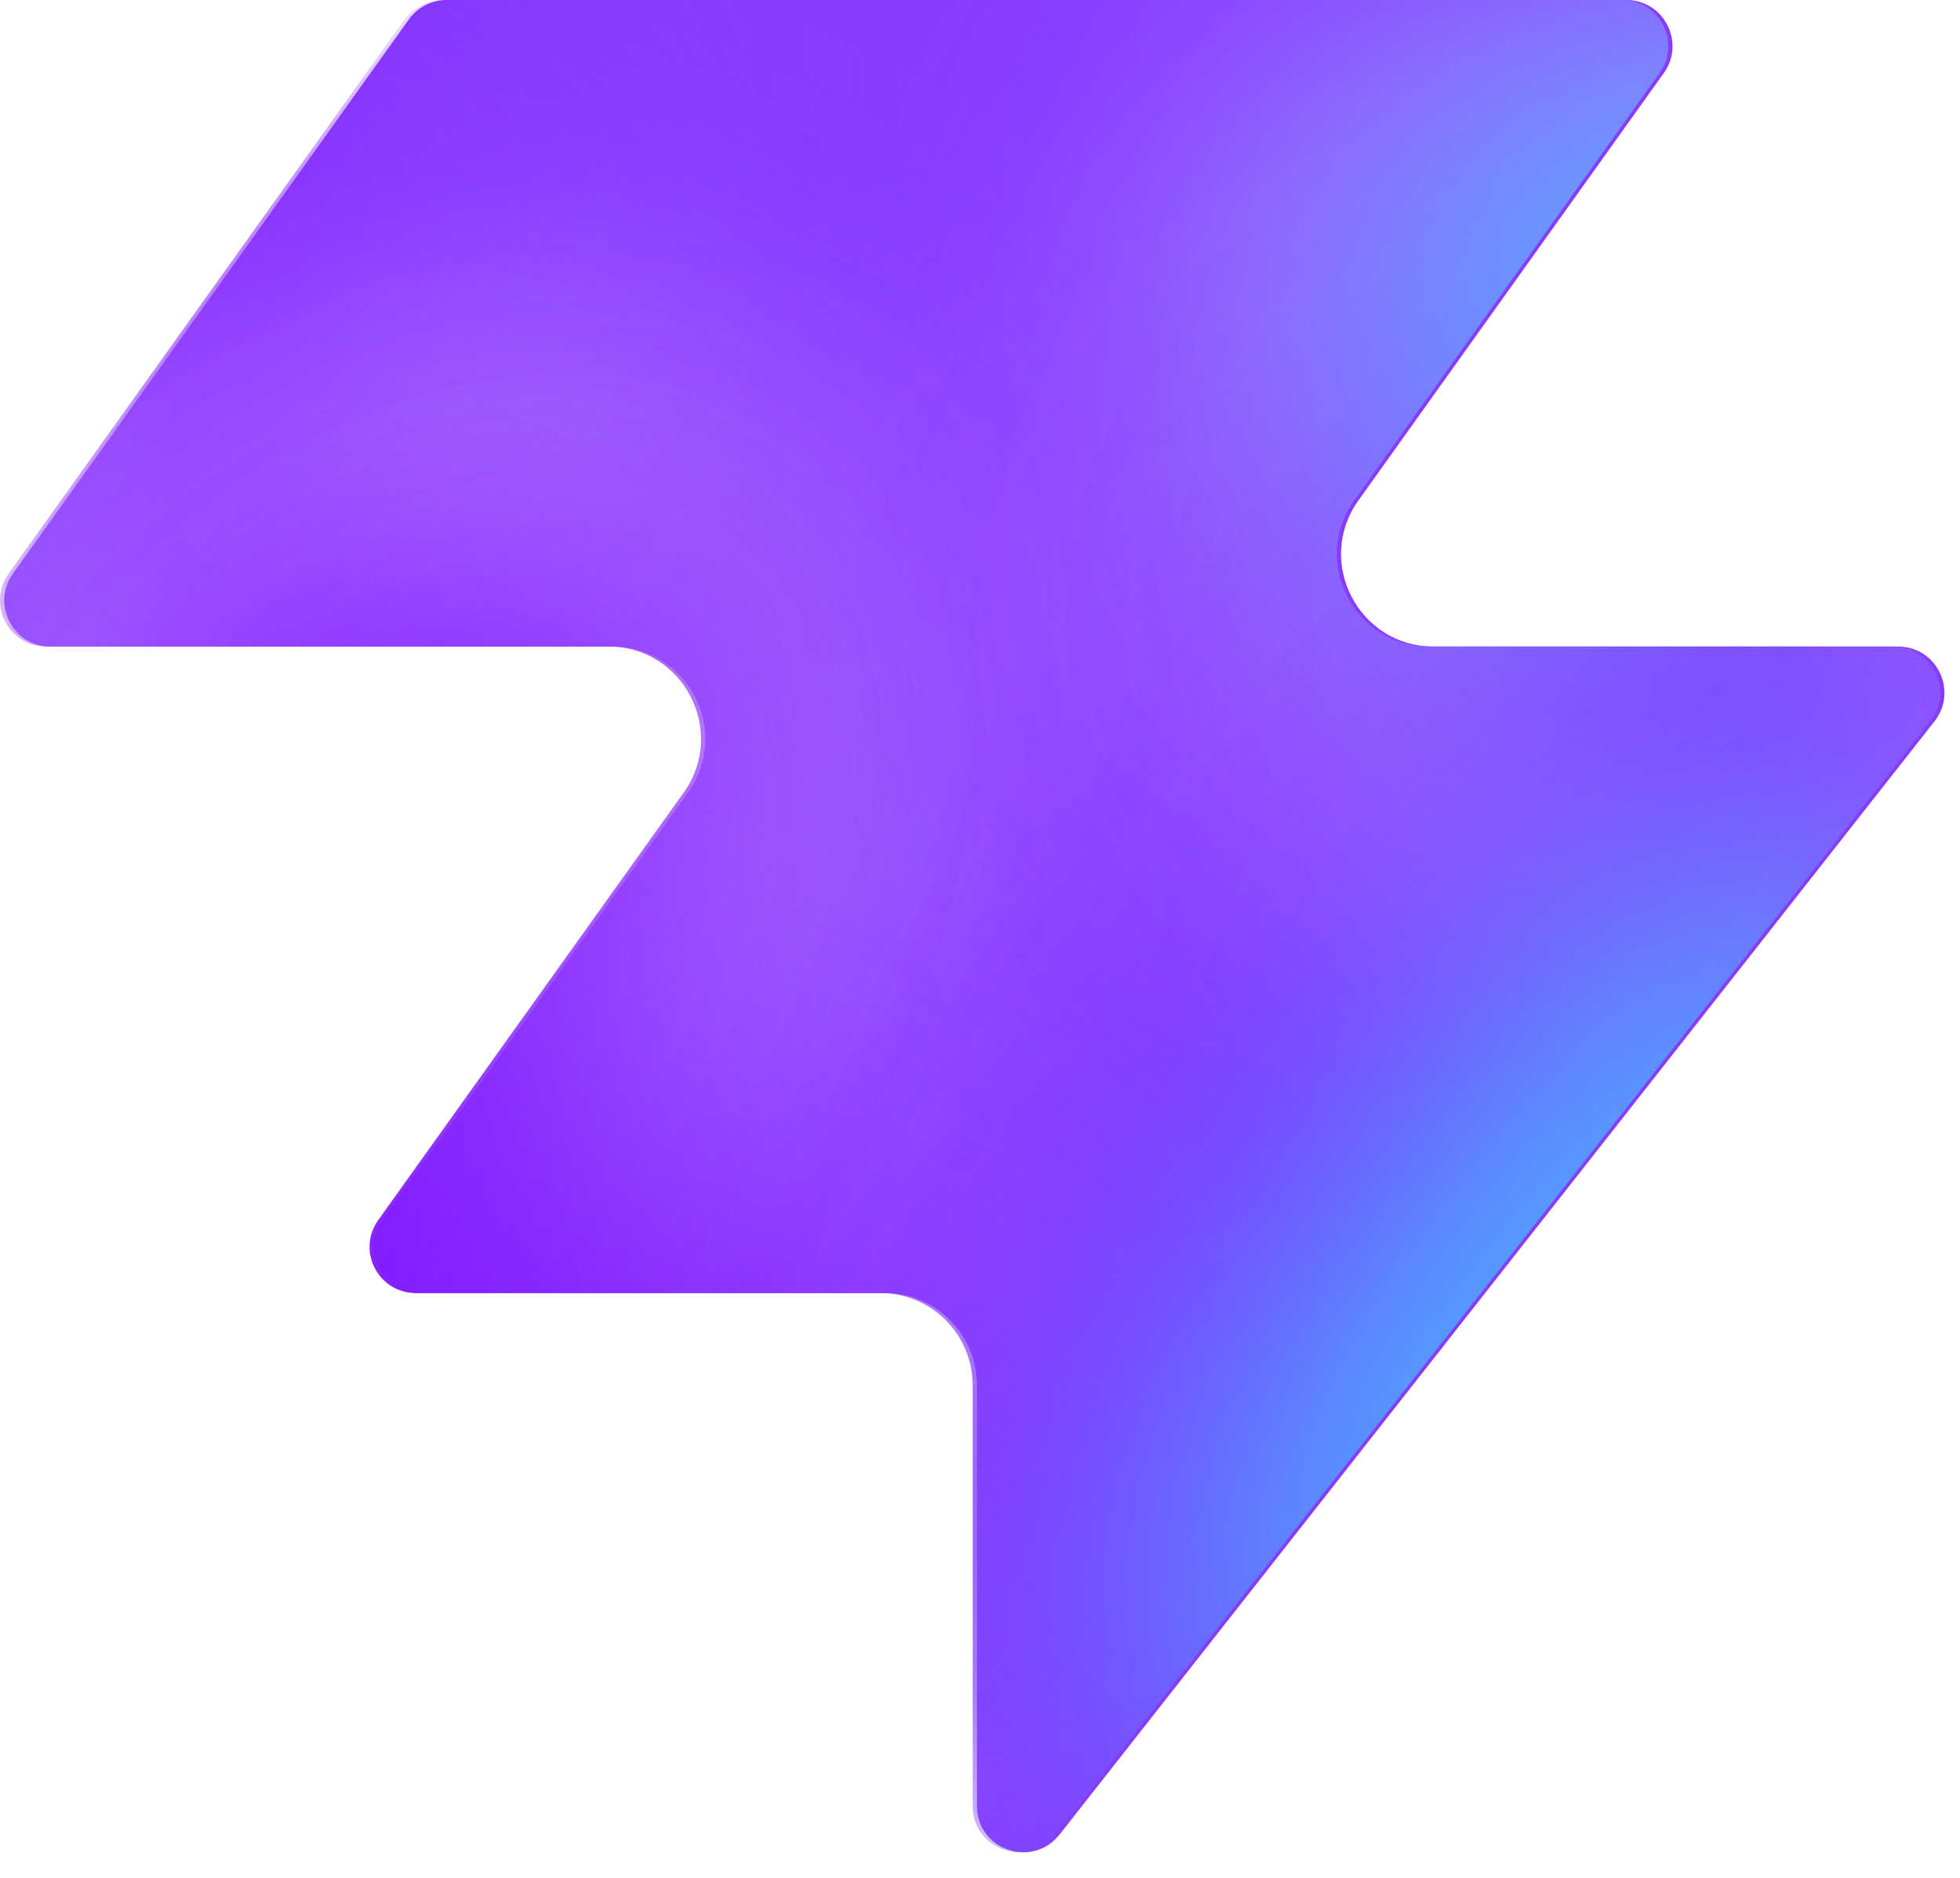
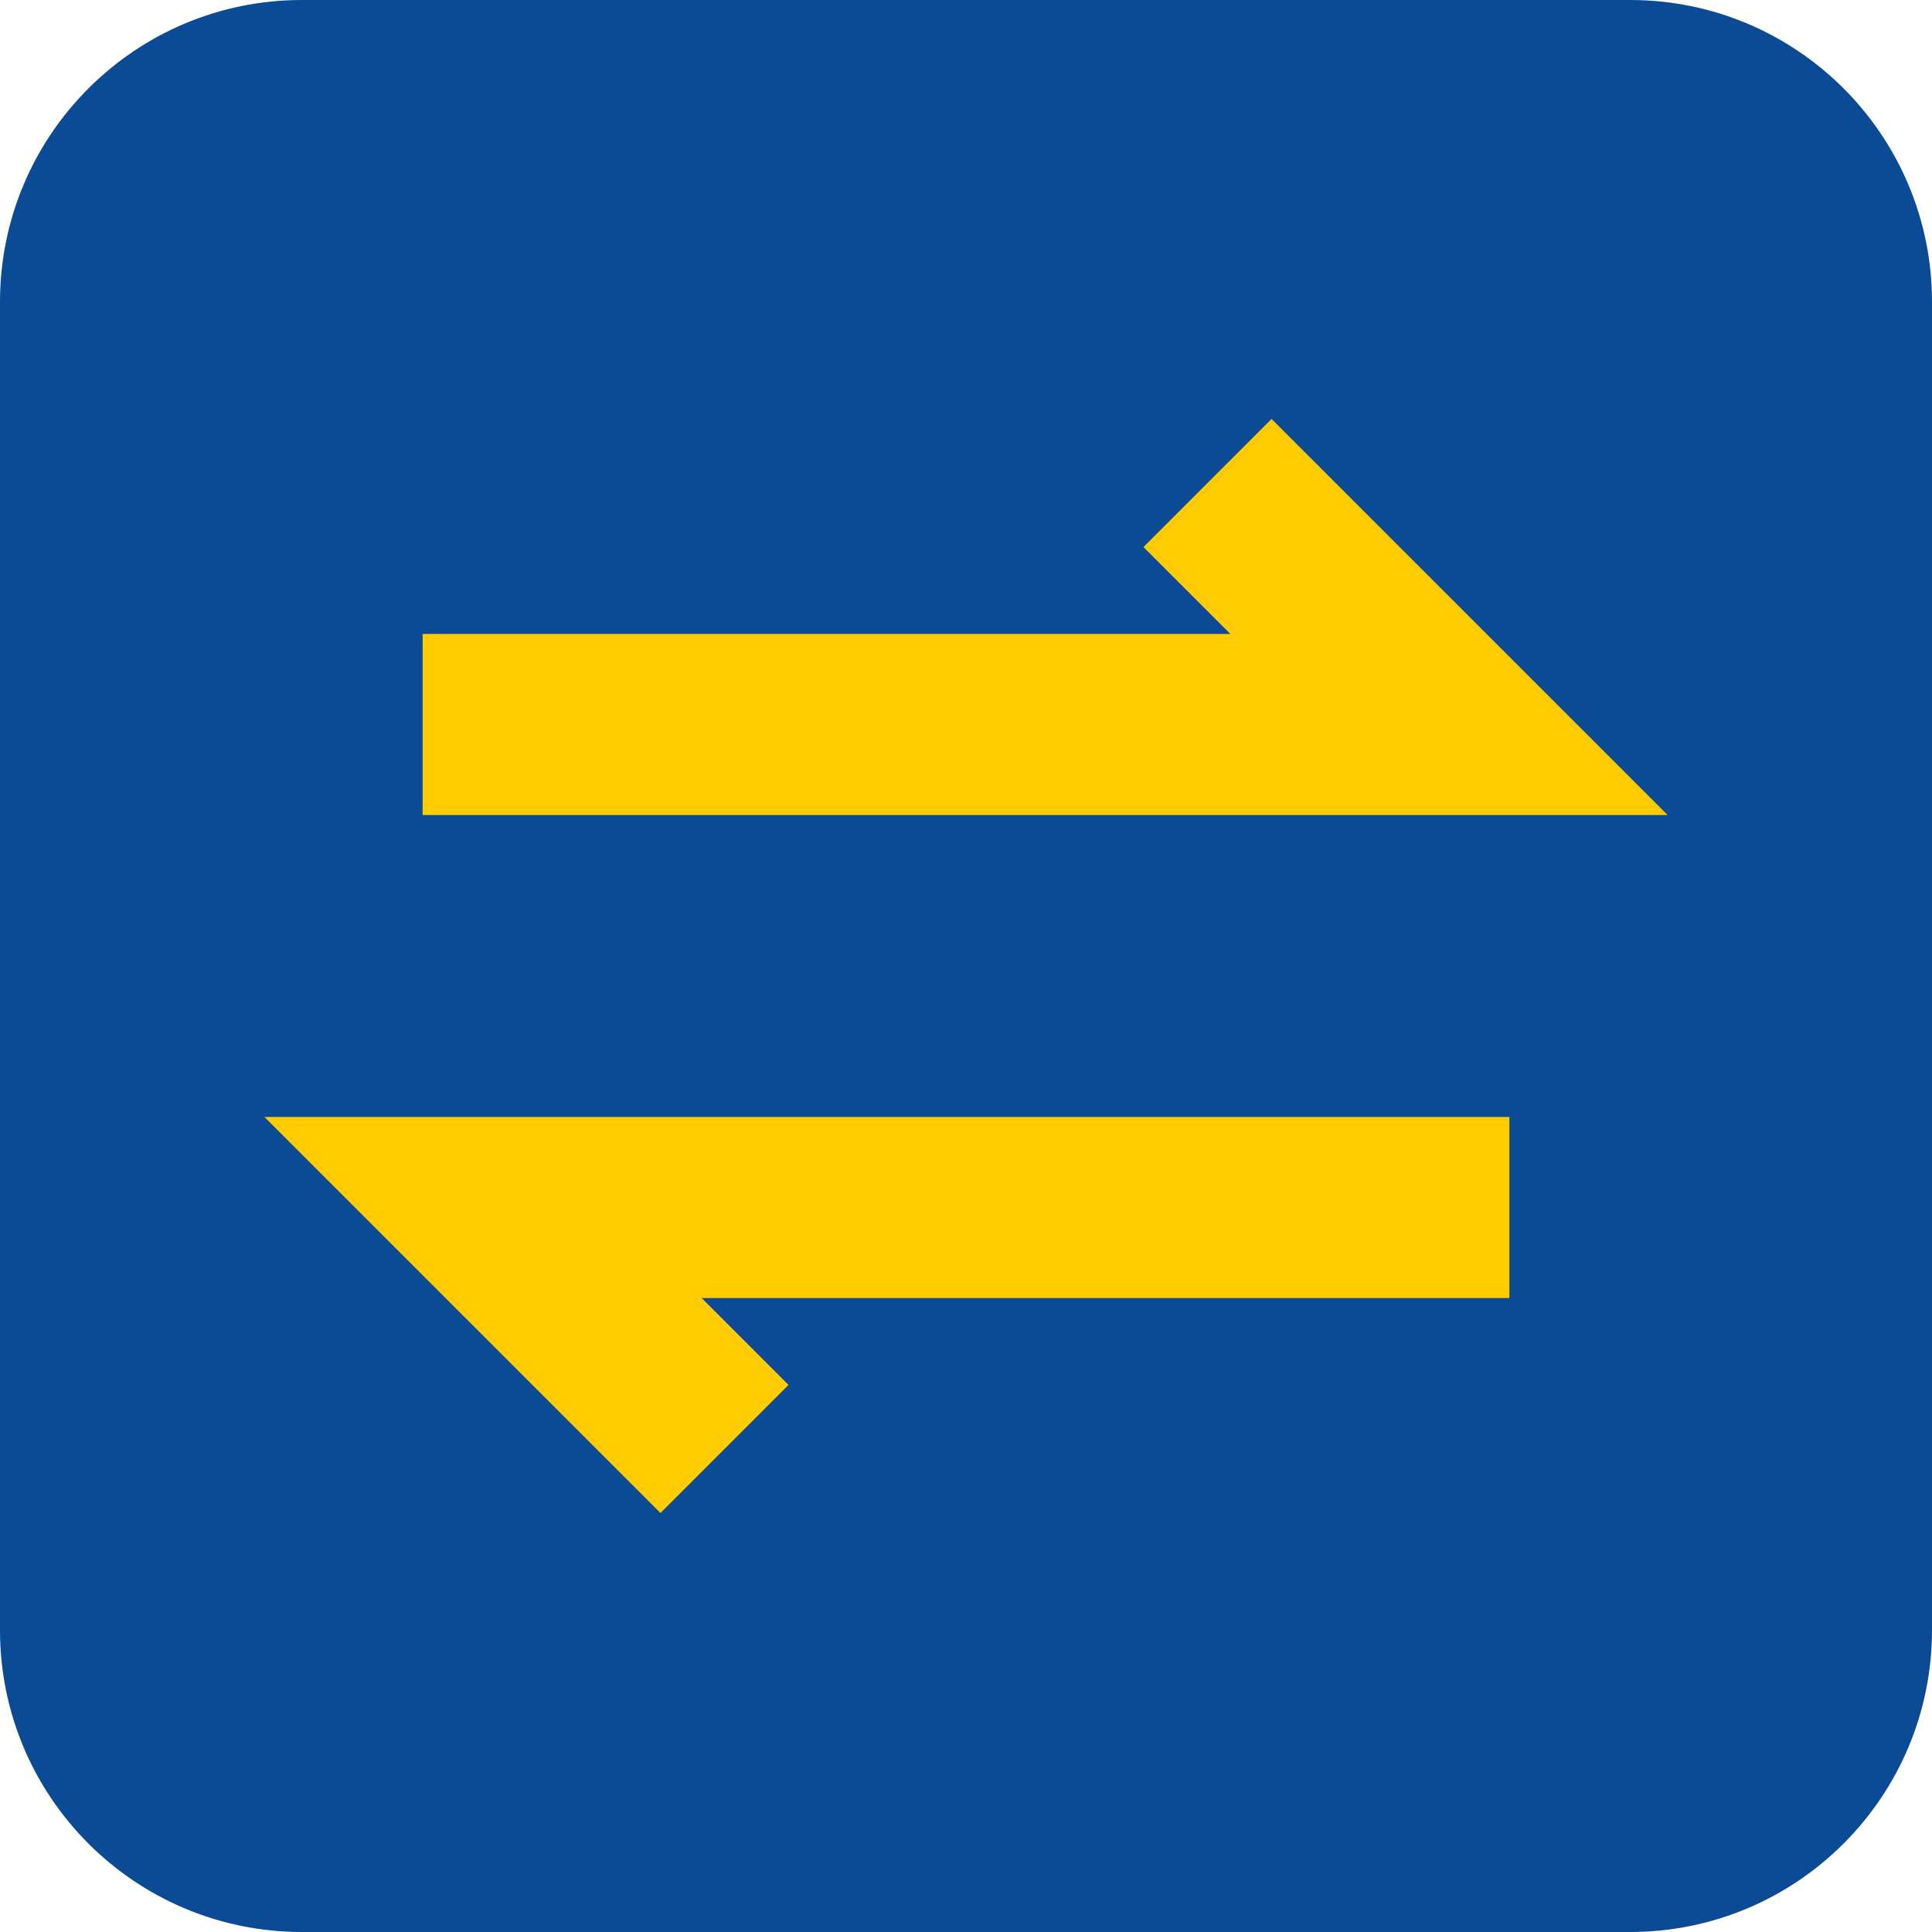
- <svg xmlns="http://www.w3.org/2000/svg" width="48" height="46" fill="none" viewBox="0 0 48 46">
-   <path fill="#863bff" d="M25.946 44.938c-.664.845-2.021.375-2.021-.698V33.937a2.26 2.26 0 0 0-2.262-2.262H10.287c-.92 0-1.456-1.04-.92-1.788l7.48-10.471c1.07-1.497 0-3.578-1.842-3.578H1.237c-.92 0-1.456-1.04-.92-1.788L10.013.474c.214-.297.556-.474.92-.474h28.894c.92 0 1.456 1.04.92 1.788l-7.48 10.471c-1.07 1.498 0 3.579 1.842 3.579h11.377c.943 0 1.473 1.088.89 1.83L25.947 44.94z" style="fill:#863bff;fill:color(display-p3 .525 .23 1);fill-opacity:1" />
-   <mask id="a" width="48" height="46" x="0" y="0" maskUnits="userSpaceOnUse" style="mask-type:alpha">
-     <path fill="#000" d="M25.842 44.938c-.664.844-2.021.375-2.021-.698V33.937a2.26 2.26 0 0 0-2.262-2.262H10.183c-.92 0-1.456-1.04-.92-1.788l7.48-10.471c1.07-1.498 0-3.579-1.842-3.579H1.133c-.92 0-1.456-1.04-.92-1.787L9.91.473c.214-.297.556-.474.92-.474h28.894c.92 0 1.456 1.04.92 1.788l-7.48 10.471c-1.07 1.498 0 3.578 1.842 3.578h11.377c.943 0 1.473 1.088.89 1.832L25.843 44.94z" style="fill:#000;fill-opacity:1" />
-   </mask>
-   <g mask="url(#a)">
-     <g filter="url(#b)">
-       <ellipse cx="5.508" cy="14.704" fill="#ede6ff" rx="5.508" ry="14.704" style="fill:#ede6ff;fill:color(display-p3 .927 .903 1);fill-opacity:1" transform="matrix(.00324 1 1 -.00324 -4.47 31.516)" />
-     </g>
-     <g filter="url(#c)">
-       <ellipse cx="10.399" cy="29.851" fill="#ede6ff" rx="10.399" ry="29.851" style="fill:#ede6ff;fill:color(display-p3 .927 .903 1);fill-opacity:1" transform="matrix(.00324 1 1 -.00324 -39.328 7.883)" />
-     </g>
-     <g filter="url(#d)">
-       <ellipse cx="5.508" cy="30.487" fill="#7e14ff" rx="5.508" ry="30.487" style="fill:#7e14ff;fill:color(display-p3 .492 .077 1);fill-opacity:1" transform="rotate(89.814 -25.913 -14.639)scale(1 -1)" />
-     </g>
-     <g filter="url(#e)">
-       <ellipse cx="5.508" cy="30.599" fill="#7e14ff" rx="5.508" ry="30.599" style="fill:#7e14ff;fill:color(display-p3 .492 .077 1);fill-opacity:1" transform="rotate(89.814 -32.644 -3.334)scale(1 -1)" />
-     </g>
-     <g filter="url(#f)">
-       <ellipse cx="5.508" cy="30.599" fill="#7e14ff" rx="5.508" ry="30.599" style="fill:#7e14ff;fill:color(display-p3 .492 .077 1);fill-opacity:1" transform="matrix(.00324 1 1 -.00324 -34.34 30.47)" />
-     </g>
-     <g filter="url(#g)">
-       <ellipse cx="14.072" cy="22.078" fill="#ede6ff" rx="14.072" ry="22.078" style="fill:#ede6ff;fill:color(display-p3 .927 .903 1);fill-opacity:1" transform="rotate(93.35 24.506 48.493)scale(-1 1)" />
-     </g>
-     <g filter="url(#h)">
-       <ellipse cx="3.47" cy="21.501" fill="#7e14ff" rx="3.47" ry="21.501" style="fill:#7e14ff;fill:color(display-p3 .492 .077 1);fill-opacity:1" transform="rotate(89.009 28.708 47.59)scale(-1 1)" />
-     </g>
-     <g filter="url(#i)">
-       <ellipse cx="3.47" cy="21.501" fill="#7e14ff" rx="3.47" ry="21.501" style="fill:#7e14ff;fill:color(display-p3 .492 .077 1);fill-opacity:1" transform="rotate(89.009 28.708 47.59)scale(-1 1)" />
-     </g>
-     <g filter="url(#j)">
-       <ellipse cx=".387" cy="8.972" fill="#7e14ff" rx="4.407" ry="29.108" style="fill:#7e14ff;fill:color(display-p3 .492 .077 1);fill-opacity:1" transform="rotate(39.51 .387 8.972)" />
-     </g>
-     <g filter="url(#k)">
-       <ellipse cx="47.523" cy="-6.092" fill="#7e14ff" rx="4.407" ry="29.108" style="fill:#7e14ff;fill:color(display-p3 .492 .077 1);fill-opacity:1" transform="rotate(37.892 47.523 -6.092)" />
-     </g>
-     <g filter="url(#l)">
-       <ellipse cx="41.412" cy="6.333" fill="#47bfff" rx="5.971" ry="9.665" style="fill:#47bfff;fill:color(display-p3 .28 .748 1);fill-opacity:1" transform="rotate(37.892 41.412 6.333)" />
-     </g>
-     <g filter="url(#m)">
-       <ellipse cx="-1.879" cy="38.332" fill="#7e14ff" rx="4.407" ry="29.108" style="fill:#7e14ff;fill:color(display-p3 .492 .077 1);fill-opacity:1" transform="rotate(37.892 -1.88 38.332)" />
-     </g>
-     <g filter="url(#n)">
-       <ellipse cx="-1.879" cy="38.332" fill="#7e14ff" rx="4.407" ry="29.108" style="fill:#7e14ff;fill:color(display-p3 .492 .077 1);fill-opacity:1" transform="rotate(37.892 -1.88 38.332)" />
-     </g>
-     <g filter="url(#o)">
-       <ellipse cx="35.651" cy="29.907" fill="#7e14ff" rx="4.407" ry="29.108" style="fill:#7e14ff;fill:color(display-p3 .492 .077 1);fill-opacity:1" transform="rotate(37.892 35.651 29.907)" />
-     </g>
-     <g filter="url(#p)">
-       <ellipse cx="38.418" cy="32.4" fill="#47bfff" rx="5.971" ry="15.297" style="fill:#47bfff;fill:color(display-p3 .28 .748 1);fill-opacity:1" transform="rotate(37.892 38.418 32.4)" />
-     </g>
-   </g>
-   <defs>
-     <filter id="b" width="60.045" height="41.654" x="-19.77" y="16.149" color-interpolation-filters="sRGB" filterUnits="userSpaceOnUse">
-       <feFlood flood-opacity="0" result="BackgroundImageFix" />
-       <feBlend in="SourceGraphic" in2="BackgroundImageFix" result="shape" />
-       <feGaussianBlur result="effect1_foregroundBlur_2002_17158" stdDeviation="7.659" />
-     </filter>
-     <filter id="c" width="90.34" height="51.437" x="-54.613" y="-7.533" color-interpolation-filters="sRGB" filterUnits="userSpaceOnUse">
-       <feFlood flood-opacity="0" result="BackgroundImageFix" />
-       <feBlend in="SourceGraphic" in2="BackgroundImageFix" result="shape" />
-       <feGaussianBlur result="effect1_foregroundBlur_2002_17158" stdDeviation="7.659" />
-     </filter>
-     <filter id="d" width="79.355" height="29.4" x="-49.64" y="2.03" color-interpolation-filters="sRGB" filterUnits="userSpaceOnUse">
-       <feFlood flood-opacity="0" result="BackgroundImageFix" />
-       <feBlend in="SourceGraphic" in2="BackgroundImageFix" result="shape" />
-       <feGaussianBlur result="effect1_foregroundBlur_2002_17158" stdDeviation="4.596" />
-     </filter>
-     <filter id="e" width="79.579" height="29.4" x="-45.045" y="20.029" color-interpolation-filters="sRGB" filterUnits="userSpaceOnUse">
-       <feFlood flood-opacity="0" result="BackgroundImageFix" />
-       <feBlend in="SourceGraphic" in2="BackgroundImageFix" result="shape" />
-       <feGaussianBlur result="effect1_foregroundBlur_2002_17158" stdDeviation="4.596" />
-     </filter>
-     <filter id="f" width="79.579" height="29.4" x="-43.513" y="21.178" color-interpolation-filters="sRGB" filterUnits="userSpaceOnUse">
-       <feFlood flood-opacity="0" result="BackgroundImageFix" />
-       <feBlend in="SourceGraphic" in2="BackgroundImageFix" result="shape" />
-       <feGaussianBlur result="effect1_foregroundBlur_2002_17158" stdDeviation="4.596" />
-     </filter>
-     <filter id="g" width="74.749" height="58.852" x="15.756" y="-17.901" color-interpolation-filters="sRGB" filterUnits="userSpaceOnUse">
-       <feFlood flood-opacity="0" result="BackgroundImageFix" />
-       <feBlend in="SourceGraphic" in2="BackgroundImageFix" result="shape" />
-       <feGaussianBlur result="effect1_foregroundBlur_2002_17158" stdDeviation="7.659" />
-     </filter>
-     <filter id="h" width="61.377" height="25.362" x="23.548" y="2.284" color-interpolation-filters="sRGB" filterUnits="userSpaceOnUse">
-       <feFlood flood-opacity="0" result="BackgroundImageFix" />
-       <feBlend in="SourceGraphic" in2="BackgroundImageFix" result="shape" />
-       <feGaussianBlur result="effect1_foregroundBlur_2002_17158" stdDeviation="4.596" />
-     </filter>
-     <filter id="i" width="61.377" height="25.362" x="23.548" y="2.284" color-interpolation-filters="sRGB" filterUnits="userSpaceOnUse">
-       <feFlood flood-opacity="0" result="BackgroundImageFix" />
-       <feBlend in="SourceGraphic" in2="BackgroundImageFix" result="shape" />
-       <feGaussianBlur result="effect1_foregroundBlur_2002_17158" stdDeviation="4.596" />
-     </filter>
-     <filter id="j" width="56.045" height="63.649" x="-27.636" y="-22.853" color-interpolation-filters="sRGB" filterUnits="userSpaceOnUse">
-       <feFlood flood-opacity="0" result="BackgroundImageFix" />
-       <feBlend in="SourceGraphic" in2="BackgroundImageFix" result="shape" />
-       <feGaussianBlur result="effect1_foregroundBlur_2002_17158" stdDeviation="4.596" />
-     </filter>
-     <filter id="k" width="54.814" height="64.646" x="20.116" y="-38.415" color-interpolation-filters="sRGB" filterUnits="userSpaceOnUse">
-       <feFlood flood-opacity="0" result="BackgroundImageFix" />
-       <feBlend in="SourceGraphic" in2="BackgroundImageFix" result="shape" />
-       <feGaussianBlur result="effect1_foregroundBlur_2002_17158" stdDeviation="4.596" />
-     </filter>
-     <filter id="l" width="33.541" height="35.313" x="24.641" y="-11.323" color-interpolation-filters="sRGB" filterUnits="userSpaceOnUse">
-       <feFlood flood-opacity="0" result="BackgroundImageFix" />
-       <feBlend in="SourceGraphic" in2="BackgroundImageFix" result="shape" />
-       <feGaussianBlur result="effect1_foregroundBlur_2002_17158" stdDeviation="4.596" />
-     </filter>
-     <filter id="m" width="54.814" height="64.646" x="-29.286" y="6.009" color-interpolation-filters="sRGB" filterUnits="userSpaceOnUse">
-       <feFlood flood-opacity="0" result="BackgroundImageFix" />
-       <feBlend in="SourceGraphic" in2="BackgroundImageFix" result="shape" />
-       <feGaussianBlur result="effect1_foregroundBlur_2002_17158" stdDeviation="4.596" />
-     </filter>
-     <filter id="n" width="54.814" height="64.646" x="-29.286" y="6.009" color-interpolation-filters="sRGB" filterUnits="userSpaceOnUse">
-       <feFlood flood-opacity="0" result="BackgroundImageFix" />
-       <feBlend in="SourceGraphic" in2="BackgroundImageFix" result="shape" />
-       <feGaussianBlur result="effect1_foregroundBlur_2002_17158" stdDeviation="4.596" />
-     </filter>
-     <filter id="o" width="54.814" height="64.646" x="8.244" y="-2.416" color-interpolation-filters="sRGB" filterUnits="userSpaceOnUse">
-       <feFlood flood-opacity="0" result="BackgroundImageFix" />
-       <feBlend in="SourceGraphic" in2="BackgroundImageFix" result="shape" />
-       <feGaussianBlur result="effect1_foregroundBlur_2002_17158" stdDeviation="4.596" />
-     </filter>
-     <filter id="p" width="39.409" height="43.623" x="18.713" y="10.588" color-interpolation-filters="sRGB" filterUnits="userSpaceOnUse">
-       <feFlood flood-opacity="0" result="BackgroundImageFix" />
-       <feBlend in="SourceGraphic" in2="BackgroundImageFix" result="shape" />
-       <feGaussianBlur result="effect1_foregroundBlur_2002_17158" stdDeviation="4.596" />
-     </filter>
-   </defs>
+ <svg xmlns="http://www.w3.org/2000/svg" viewBox="0 0 32 32">
+   <rect width="32" height="32" rx="5" fill="#0B4A94" />
+   <path d="M7 12h17l-4-4M25 20H8l4 4" fill="none" stroke="#FFCC00" stroke-width="3" />
</svg>
